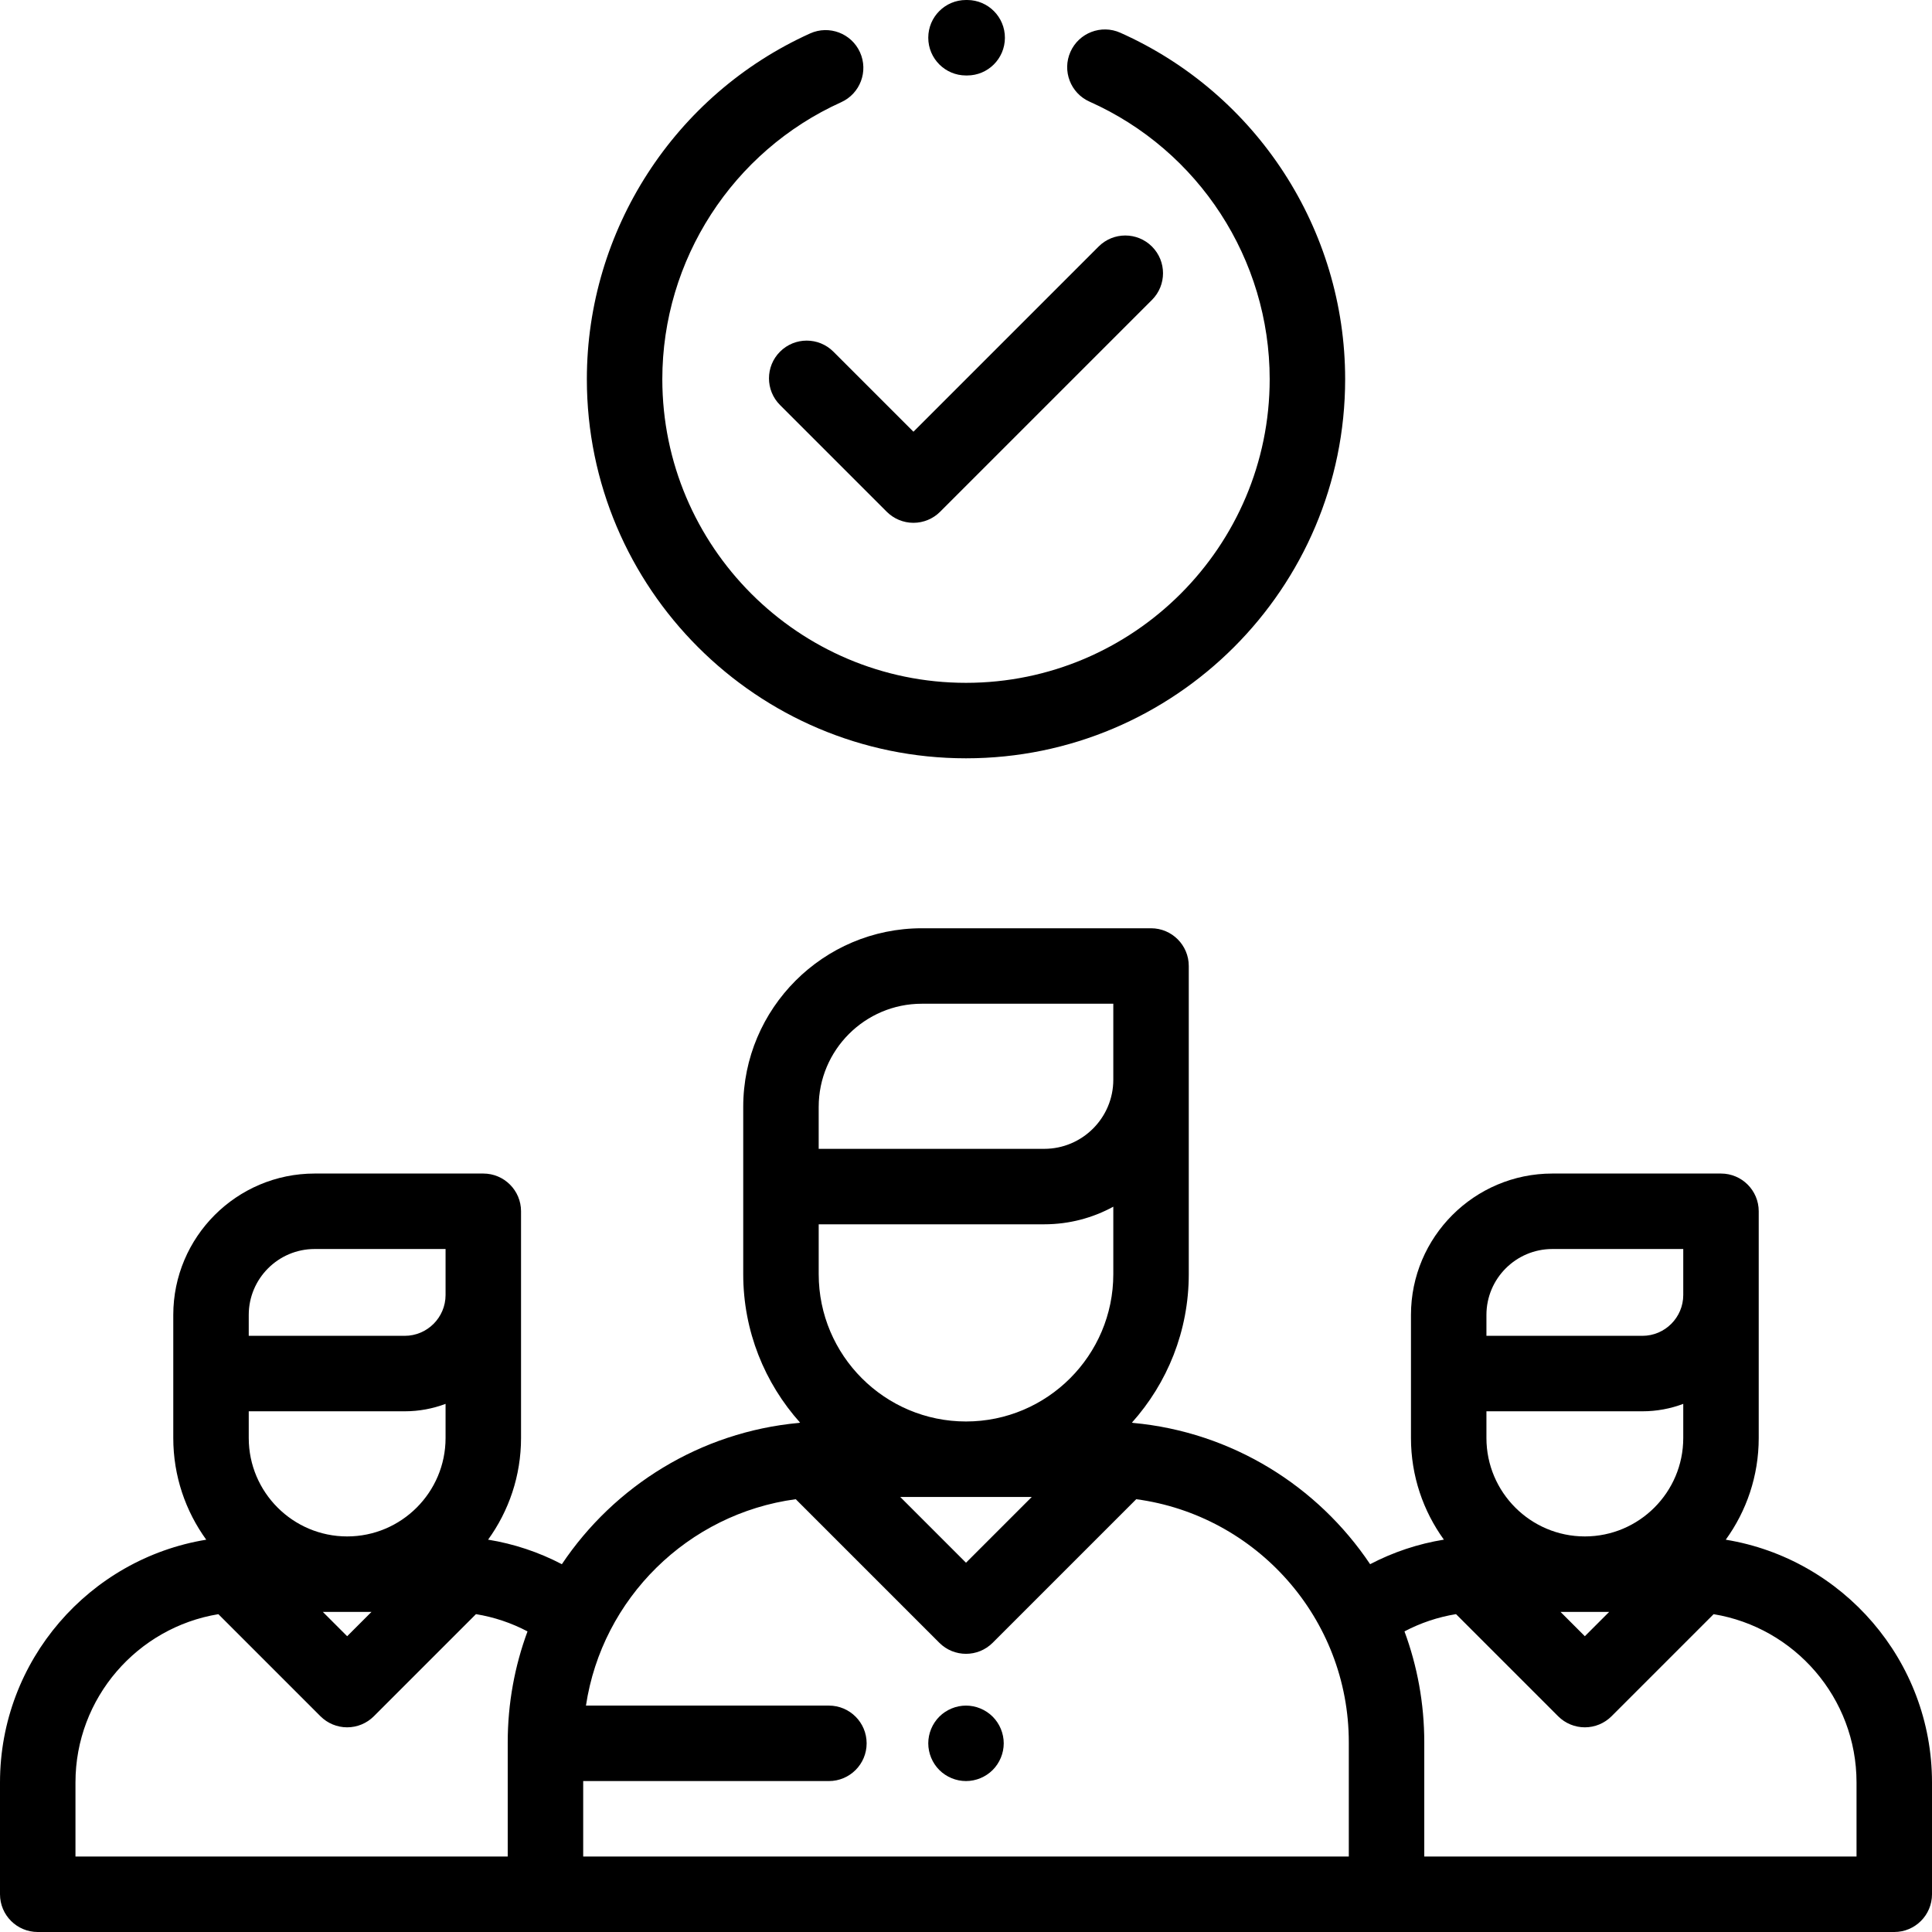
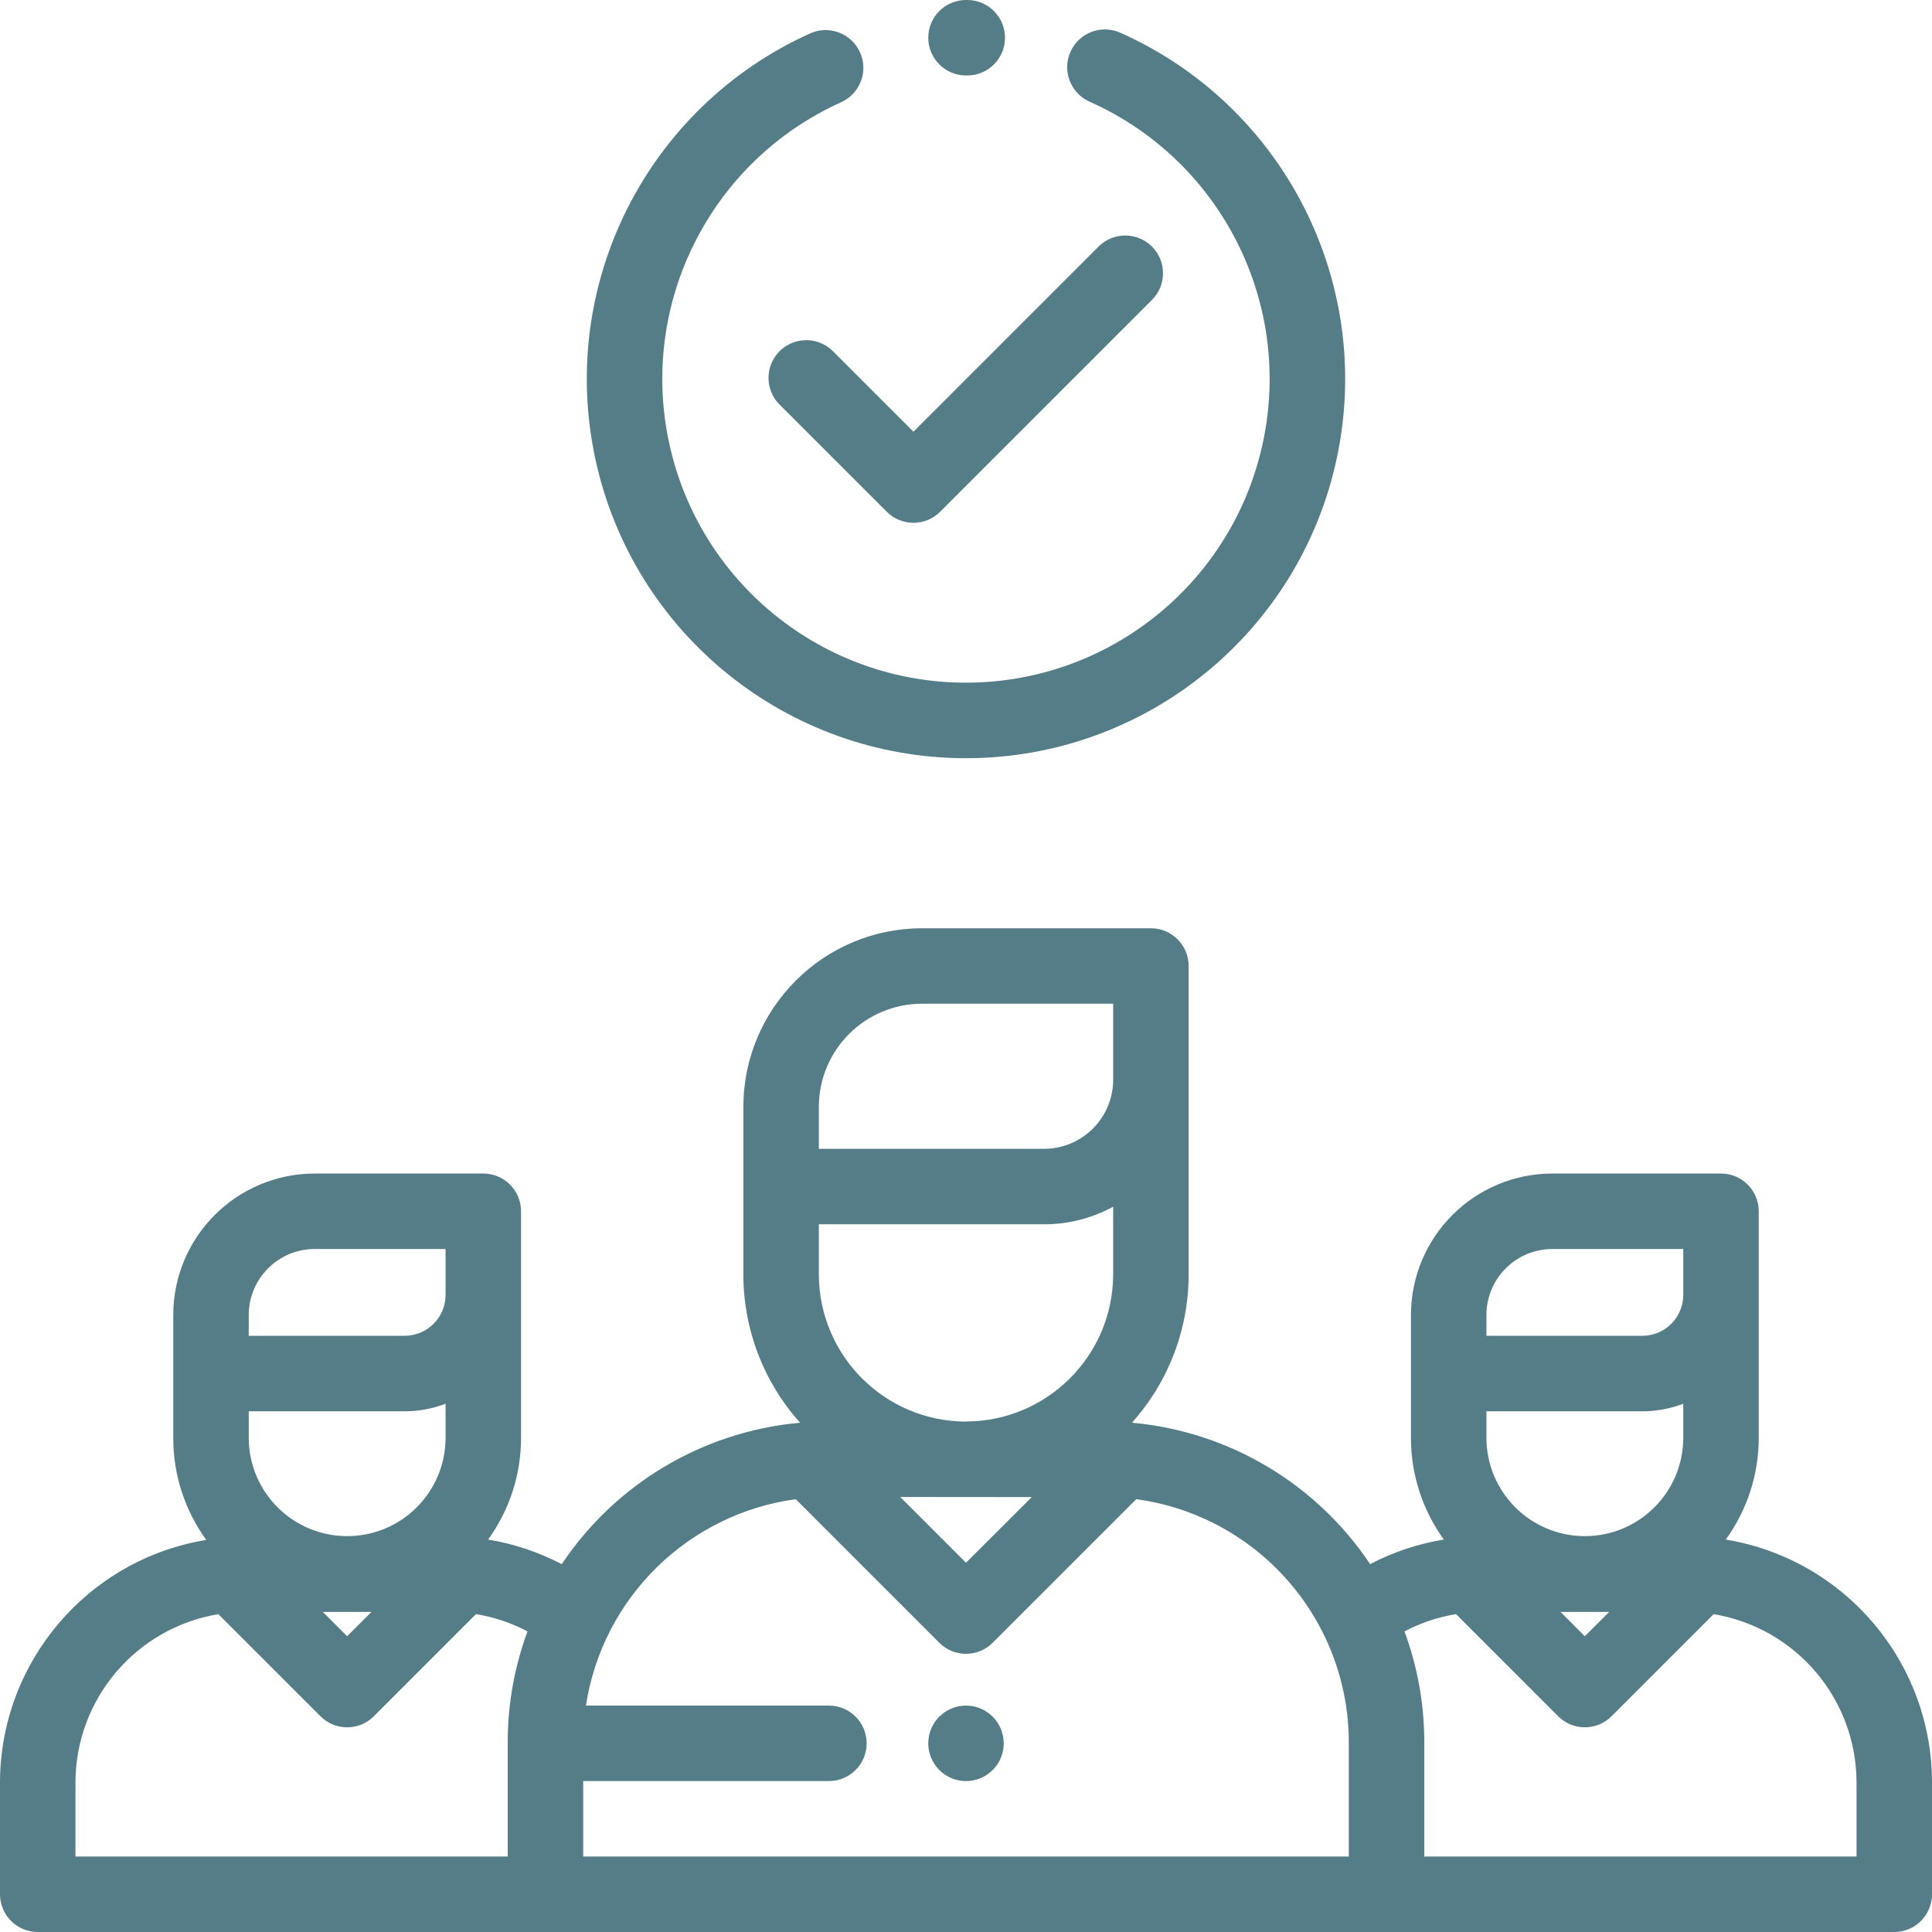
- <svg xmlns="http://www.w3.org/2000/svg" version="1.1" id="Capa_1" x="0px" y="0px" viewBox="0 0 512 512" style="enable-background:new 0 0 512 512;" xml:space="preserve">
-   <g>
-     <g>
-       <path d="M457.345,408.036c5.488-7.584,8.735-16.891,8.735-26.946V321c0-5.523-4.478-10-10-10h-44.692    c-20.66,0-37.468,16.808-37.468,37.468v32.622c0,10.049,3.243,19.349,8.724,26.931c-6.836,1.109-13.413,3.299-19.547,6.505    c-13.894-20.732-36.657-35.03-62.815-37.442c-0.102-0.029-0.206-0.05-0.309-0.075c9.359-10.451,15.064-24.239,15.064-39.339V256    c0-5.523-4.478-10-10-10h-60.742c-26.099,0-47.332,21.233-47.332,47.332v44.337c0,15.1,5.705,28.888,15.064,39.339    c-0.103,0.025-0.207,0.047-0.309,0.075c-26.161,2.412-48.925,16.712-62.818,37.447c-6.136-3.205-12.714-5.397-19.547-6.506    c5.482-7.582,8.727-16.884,8.727-26.934V321c0-5.523-4.478-10-10-10H83.388c-20.66,0-37.468,16.808-37.468,37.468v32.622    c0,10.056,3.247,19.362,8.735,26.946C23.702,413.095,0,440.014,0,472.375V502c0,5.523,4.478,10,10,10h492c5.522,0,10-4.477,10-10    v-29.625C512,440.014,488.298,413.095,457.345,408.036z M65.92,348.468c0-9.632,7.836-17.468,17.468-17.468h34.692v12.179    c0,5.972-4.858,10.83-10.829,10.83H65.92V348.468z M65.92,374.008h41.331c3.81,0,7.458-0.699,10.829-1.969v9.051    c0,14.38-11.699,26.08-26.08,26.08s-26.08-11.7-26.08-26.08V374.008z M98.447,427.17L92,433.617l-6.447-6.447H98.447z     M134.552,461.736V492H20v-19.625c0-22.429,16.423-41.087,37.873-44.601l27.056,27.056c1.876,1.875,4.419,2.929,7.071,2.929    s5.195-1.054,7.071-2.929l27.064-27.065c4.78,0.778,9.377,2.319,13.661,4.573C136.408,441.504,134.552,451.407,134.552,461.736z     M256.001,376.707c-21.525,0-39.037-17.512-39.037-39.037v-13.217h59.764c6.627,0,12.867-1.693,18.31-4.667v17.884    C295.038,359.195,277.526,376.707,256.001,376.707z M273.432,396.706L256,414.138l-17.432-17.432H273.432z M216.962,293.332h0.001    c0-15.071,12.261-27.332,27.332-27.332h50.742v20.144c0,10.096-8.214,18.31-18.31,18.31h-59.765V293.332z M357.447,492H338H174    h-19.447v-20h65.114c5.522,0,10-4.477,10-10s-4.478-10-10-10h-64.383c4.286-28.421,27.036-50.856,55.599-54.695l38.046,38.046    c1.953,1.953,4.512,2.929,7.071,2.929s5.118-0.976,7.071-2.929l38.046-38.046c31.756,4.268,56.33,31.525,56.33,64.431V492z     M393.92,348.468c0-9.632,7.836-17.468,17.468-17.468h34.692v12.179c0,5.972-4.858,10.83-10.829,10.83H393.92V348.468z     M393.92,374.008h41.331c3.81,0,7.458-0.699,10.829-1.969v9.051c0,14.38-11.699,26.08-26.08,26.08s-26.08-11.7-26.08-26.08    V374.008z M426.447,427.17L420,433.617l-6.447-6.447H426.447z M377.447,492v-30.264c0-10.33-1.856-20.233-5.245-29.4    c4.282-2.256,8.878-3.796,13.659-4.573l27.067,27.067c1.876,1.875,4.419,2.929,7.071,2.929c2.652,0,5.195-1.054,7.071-2.929    l27.056-27.056c21.45,3.515,37.873,22.172,37.873,44.601V492H377.447z" />
+ <svg xmlns="http://www.w3.org/2000/svg" viewBox="0 0 512 512">
+   <defs>
+     <style>.cls-1{fill:#547d87;}</style>
+   </defs>
+   <g id="Calque_2" data-name="Calque 2">
+     <g id="Capa_1" data-name="Capa 1">
+       <path class="cls-1" d="M457.35,408a45.88,45.88,0,0,0,8.73-27V321a10,10,0,0,0-10-10H411.39a37.51,37.51,0,0,0-37.47,37.47v32.62A45.81,45.81,0,0,0,382.64,408a64.29,64.29,0,0,0-19.54,6.51,85.11,85.11,0,0,0-62.82-37.45L300,377A58.79,58.79,0,0,0,315,337.67V256a10,10,0,0,0-10-10H244.3A47.39,47.39,0,0,0,197,293.33v44.34A58.79,58.79,0,0,0,212,377l-.31.07a85.09,85.09,0,0,0-62.82,37.45A64.62,64.62,0,0,0,129.35,408a45.82,45.82,0,0,0,8.73-26.93V321a10,10,0,0,0-10-10H83.39a37.51,37.51,0,0,0-37.47,37.47v32.62a45.82,45.82,0,0,0,8.74,27A65.29,65.29,0,0,0,0,472.38V502a10,10,0,0,0,10,10H502a10,10,0,0,0,10-10V472.38A65.3,65.3,0,0,0,457.35,408ZM65.92,348.47A17.49,17.49,0,0,1,83.39,331h34.69v12.18A10.84,10.84,0,0,1,107.25,354H65.92Zm0,25.54h41.33a30.65,30.65,0,0,0,10.83-2v9a26.08,26.08,0,1,1-52.16,0Zm32.53,53.16L92,433.62l-6.45-6.45Zm36.1,34.57V492H20V472.38a45.28,45.28,0,0,1,37.87-44.61l27.06,27.06a10,10,0,0,0,14.14,0l27.06-27.07a44.73,44.73,0,0,1,13.67,4.58A84.56,84.56,0,0,0,134.55,461.74Zm121.45-85a39.09,39.09,0,0,1-39-39V324.45h59.77A38.1,38.1,0,0,0,295,319.79v17.88A39.08,39.08,0,0,1,256,376.71Zm17.43,20L256,414.14l-17.43-17.43ZM217,293.33h0A27.36,27.36,0,0,1,244.3,266H295v20.14a18.33,18.33,0,0,1-18.31,18.31H217V293.33ZM357.45,492H154.55V472h65.12a10,10,0,0,0,0-20H155.28a65.18,65.18,0,0,1,55.6-54.7l38.05,38.05a10,10,0,0,0,14.14,0l38.05-38.05a65.13,65.13,0,0,1,56.33,64.44V492Zm36.47-143.53A17.49,17.49,0,0,1,411.39,331h34.69v12.18A10.84,10.84,0,0,1,435.25,354H393.92Zm0,25.54h41.33a30.65,30.65,0,0,0,10.83-2v9a26.08,26.08,0,1,1-52.16,0V374Zm32.53,53.16L420,433.62l-6.45-6.45Zm-49,64.83V461.74a84.56,84.56,0,0,0-5.25-29.4,44.58,44.58,0,0,1,13.66-4.58l27.07,27.07a10,10,0,0,0,14.14,0l27.06-27.06A45.28,45.28,0,0,1,492,472.38V492Z" />
+       <path class="cls-1" d="M305.28,65.34a10,10,0,0,0-14.14,0l-49.07,49.07L220.86,93.2a10,10,0,1,0-14.14,14.14L235,135.62a10,10,0,0,0,14.14,0l56.14-56.14A10,10,0,0,0,305.28,65.34Z" />
+       <path class="cls-1" d="M296.89,8.67a10,10,0,0,0-8.15,18.27,80.47,80.47,0,1,1-65.83.15,10,10,0,1,0-8.23-18.23,100.48,100.48,0,1,0,82.21-.19Z" />
+       <path class="cls-1" d="M256.36,0H256a10,10,0,0,0,0,20h.31a10,10,0,0,0,.05-20Z" />
+       <path class="cls-1" d="M263.07,454.93A10,10,0,1,0,266,462,10.08,10.08,0,0,0,263.07,454.93Z" />
    </g>
  </g>
-   <g>
-     <g>
-       <path d="M305.284,65.338c-3.906-3.905-10.236-3.905-14.143,0l-49.07,49.071l-21.213-21.213    c-3.906-3.906-10.236-3.906-14.142-0.001c-3.905,3.905-3.905,10.237,0,14.143L235,135.622c1.876,1.875,4.419,2.929,7.071,2.929    c2.652,0,5.195-1.054,7.071-2.929l56.142-56.142C309.189,75.575,309.189,69.243,305.284,65.338z" />
-     </g>
-   </g>
-   <g>
-     <g>
-       <path d="M296.888,8.672c-5.043-2.249-10.956,0.016-13.206,5.06s0.016,10.957,5.06,13.206c28.999,12.933,47.737,41.8,47.737,73.542    c0,44.376-36.103,80.479-80.479,80.479c-44.376,0-80.479-36.103-80.479-80.479c0-31.578,18.603-60.385,47.393-73.388    c5.033-2.273,7.271-8.197,4.997-13.23c-2.273-5.034-8.2-7.271-13.229-4.998c-35.938,16.232-59.16,52.193-59.16,91.615    c-0.001,55.405,45.074,100.48,100.478,100.48s100.479-45.075,100.479-100.479C356.479,60.853,333.088,24.816,296.888,8.672z" />
-     </g>
-   </g>
-   <g>
-     <g>
-       <path d="M256.358,0H256c-5.522,0-10,4.477-10,10s4.478,10,10,10h0.264c0.016,0,0.031,0,0.048,0c5.501,0,9.973-4.446,9.999-9.953    C266.337,4.524,261.881,0.026,256.358,0z" />
-     </g>
-   </g>
-   <g>
-     <g>
-       <path d="M263.069,454.93C261.21,453.07,258.63,452,256,452s-5.21,1.07-7.07,2.93S246,459.37,246,462s1.069,5.21,2.93,7.07    c1.861,1.86,4.44,2.93,7.07,2.93s5.21-1.07,7.069-2.93c1.86-1.86,2.931-4.44,2.931-7.07S264.93,456.79,263.069,454.93z" />
-     </g>
-   </g>
-   <g>
- </g>
-   <g>
- </g>
-   <g>
- </g>
-   <g>
- </g>
-   <g>
- </g>
-   <g>
- </g>
-   <g>
- </g>
-   <g>
- </g>
-   <g>
- </g>
-   <g>
- </g>
-   <g>
- </g>
-   <g>
- </g>
-   <g>
- </g>
-   <g>
- </g>
-   <g>
- </g>
</svg>
